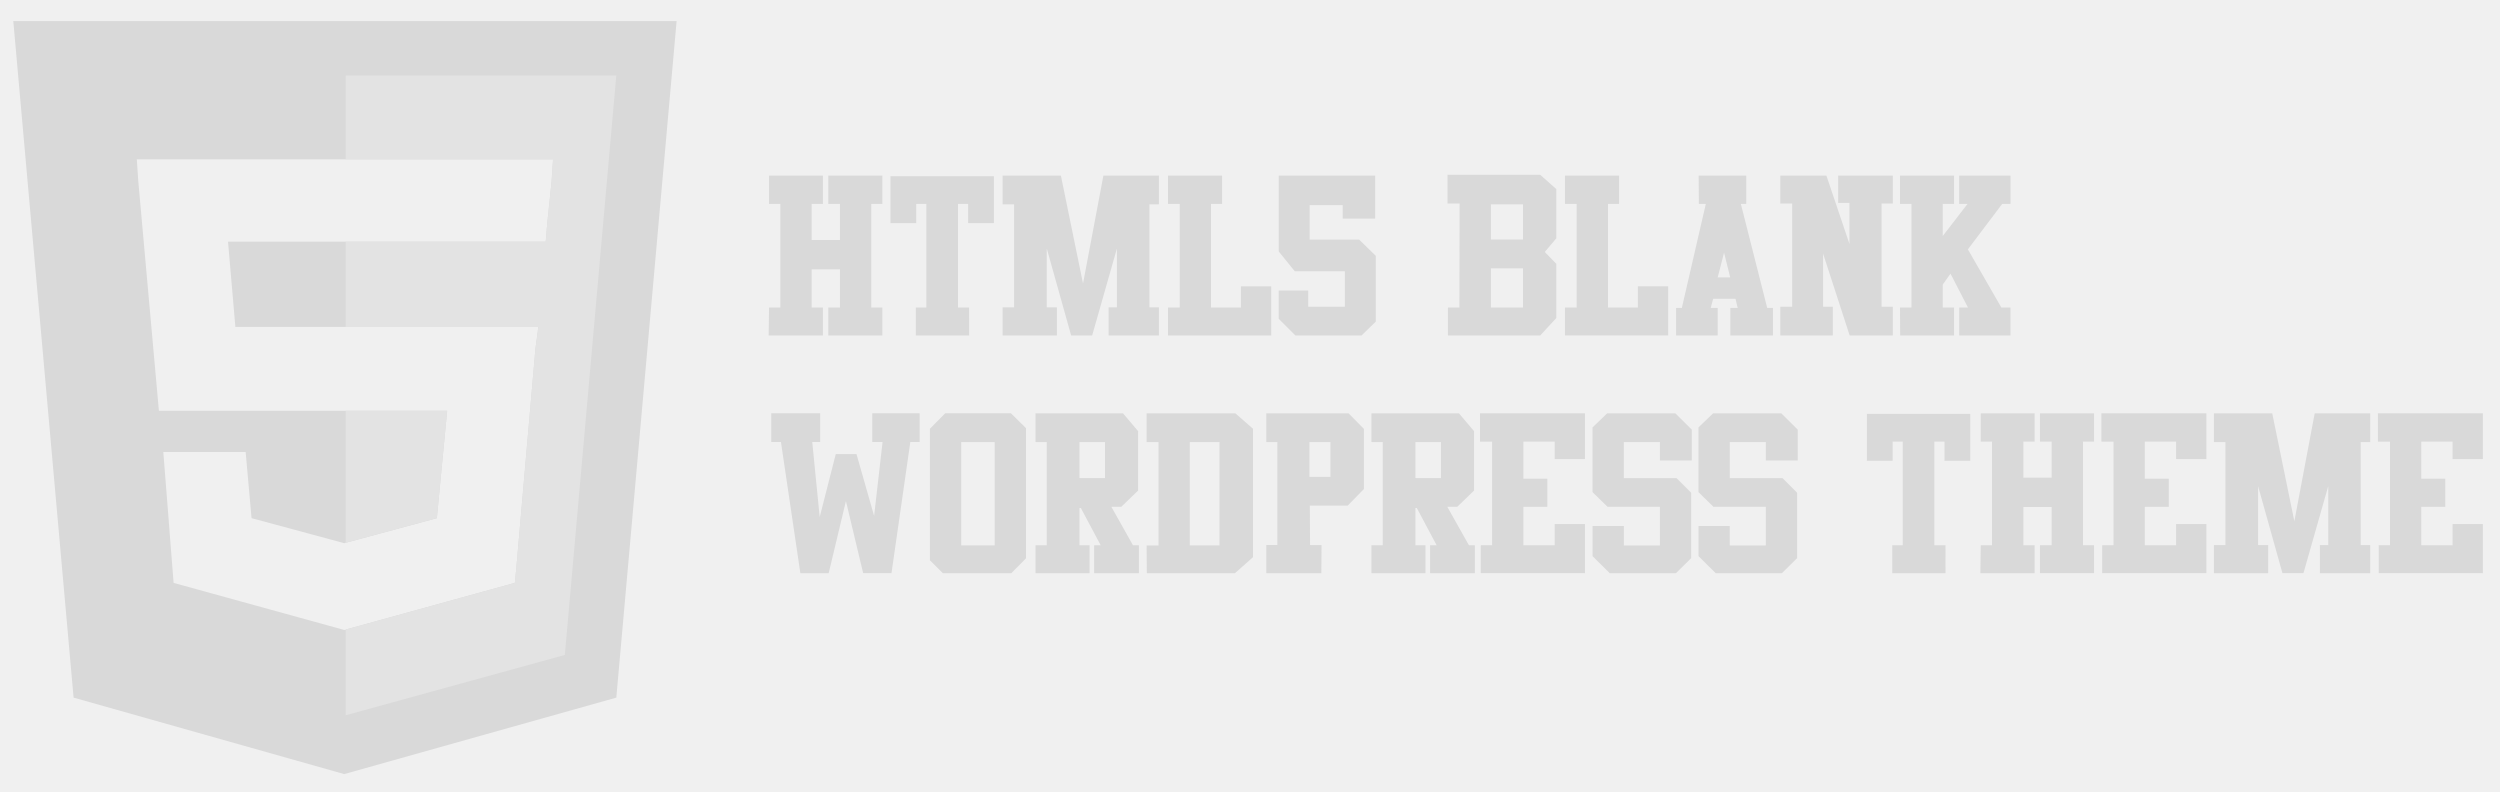
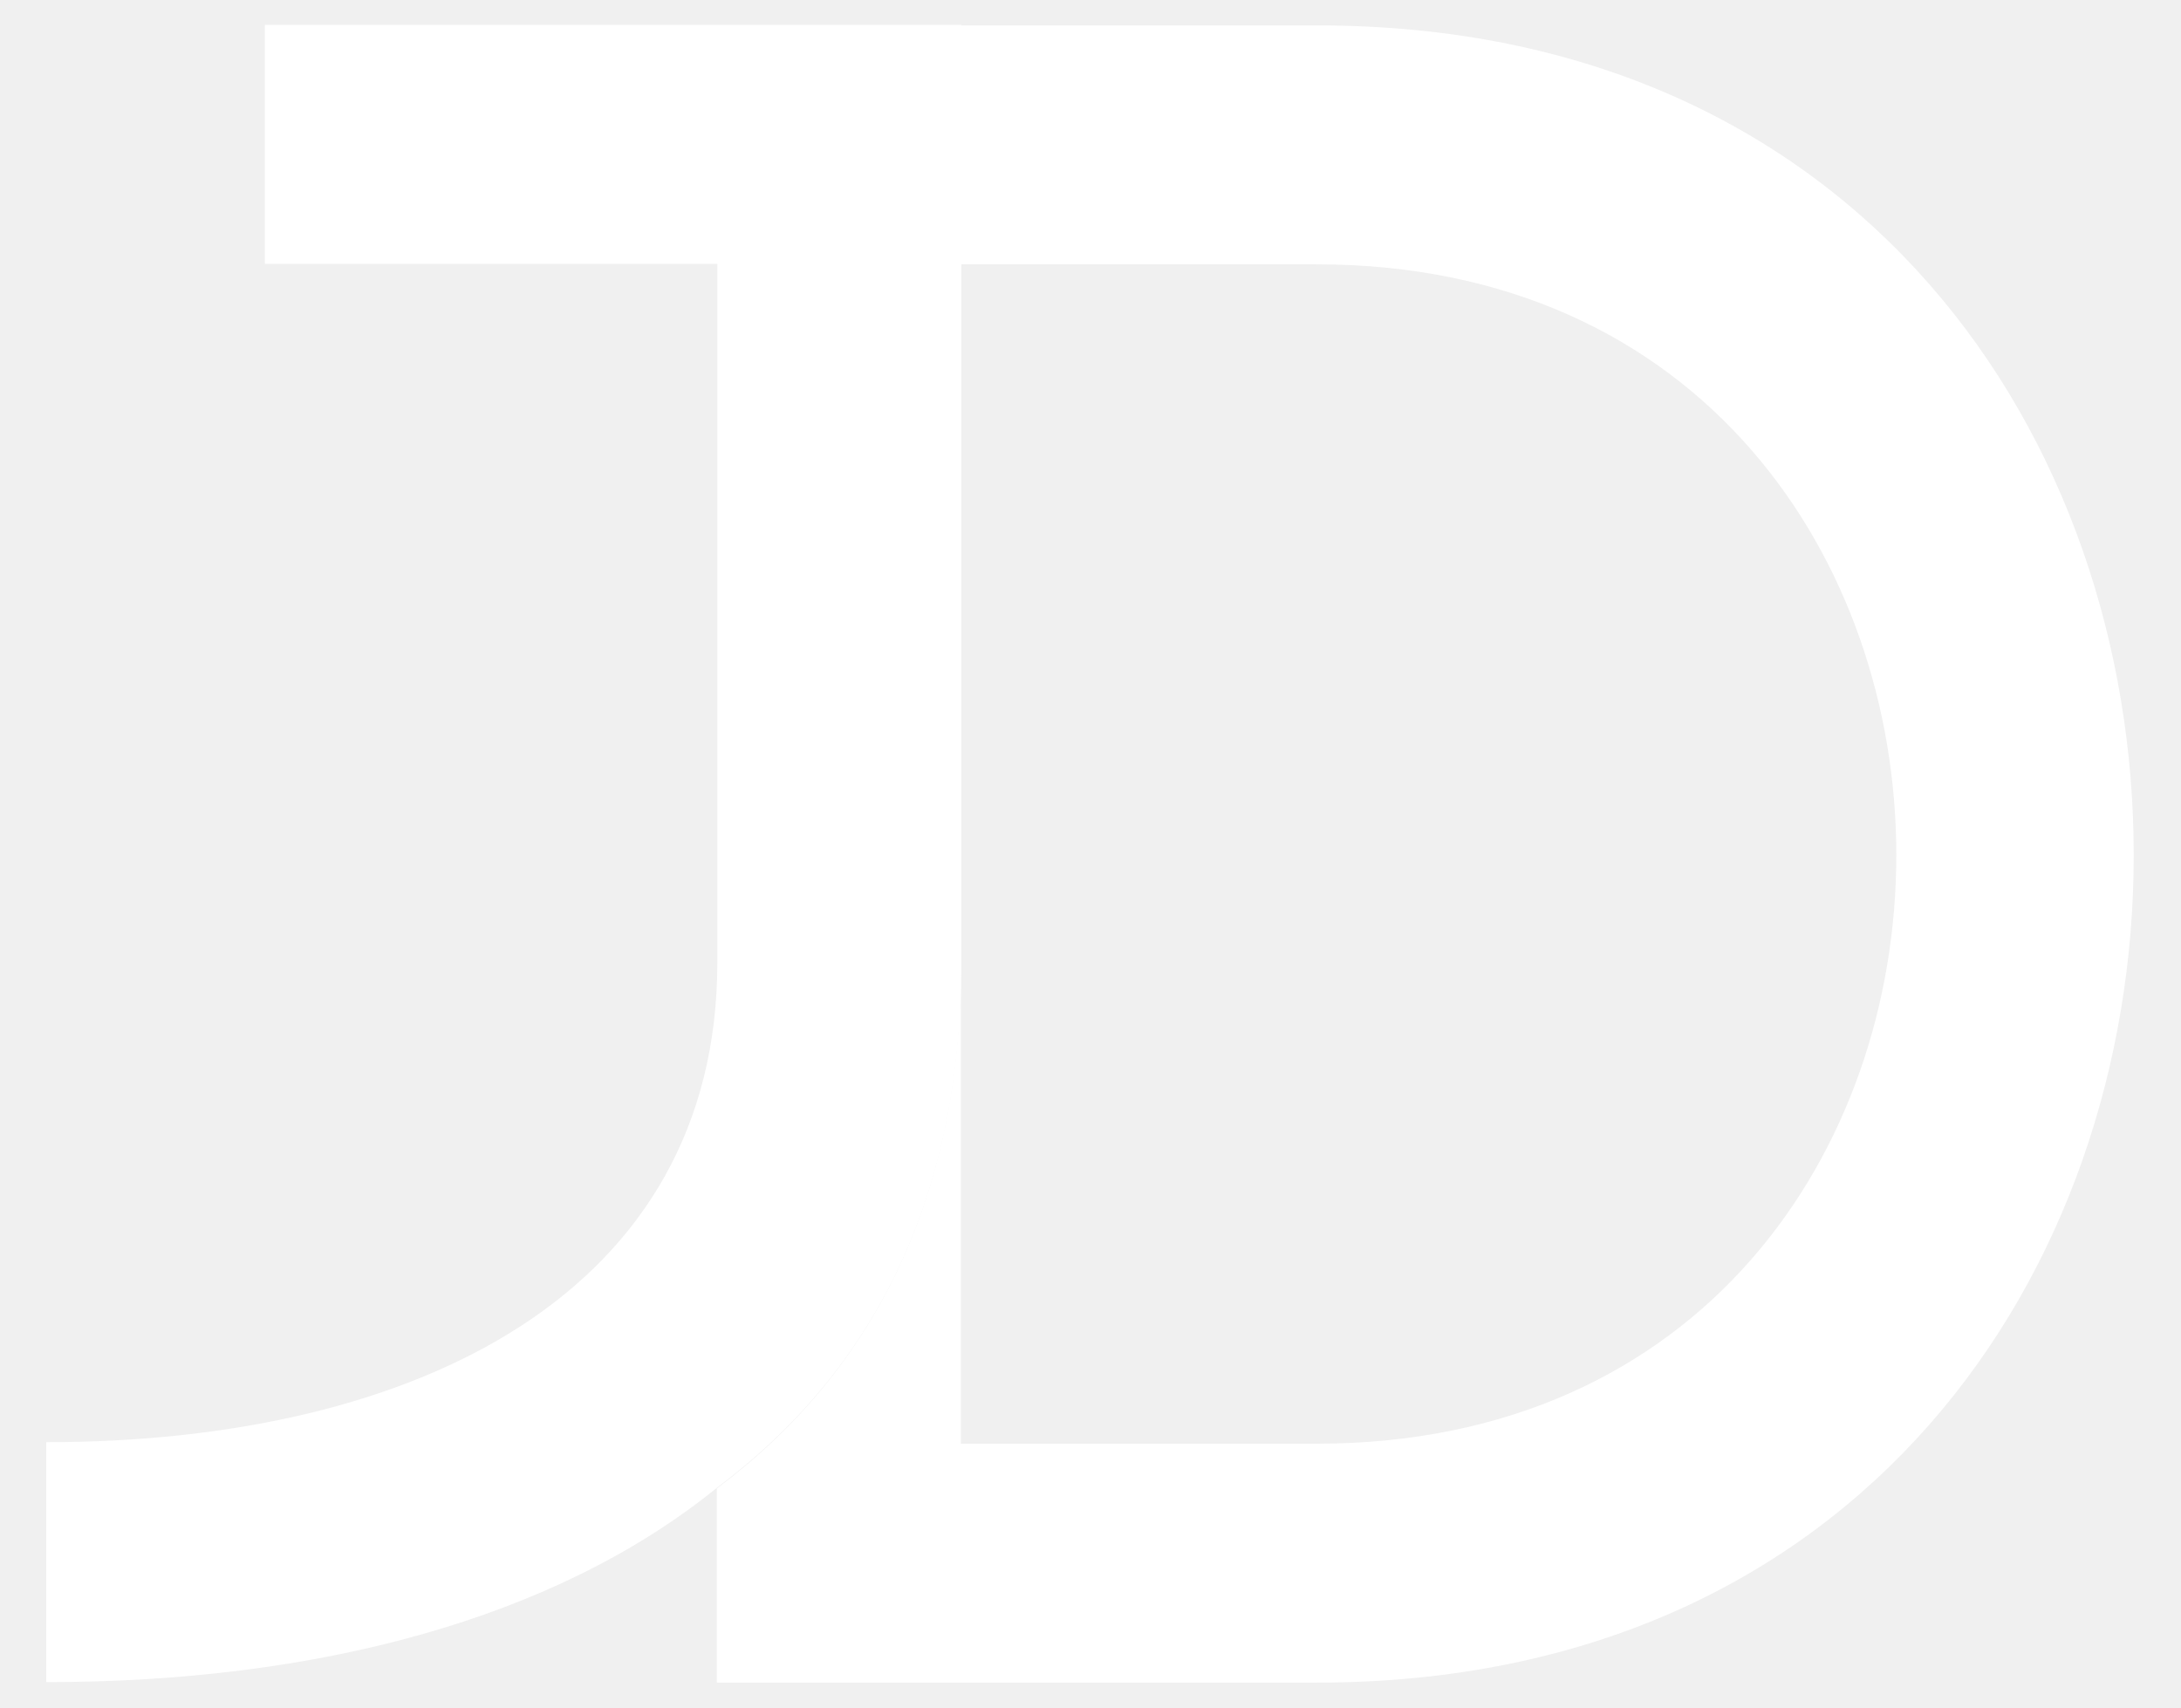
- <svg xmlns="http://www.w3.org/2000/svg" version="1.1" id="Layer_1" x="0px" y="0px" width="300px" height="95px" viewBox="-61.75 -24.158 300 95" enable-background="new -61.75 -24.158 300 95" xml:space="preserve">
-   <path fill="#D9D9D9" d="M-60.155-21.633l7.236,81.19l32.475,9.176l32.652-9.176l7.236-81.19H-60.155z M4.441-2.394L3.91,2.724  L3.735,4.84h-24.179l0,0h-13.944l0.883,10.237h13.237H0.027h2.824l-0.352,2.647L0.205,44.021l-0.176,1.766l-20.297,5.6v0.049h-0.176  l-20.473-5.646l-1.236-15.708h4.588h5.293l0.708,7.939l11.12,3.003l0.176-0.048l10.943-2.952l1.236-12.885h-12.178h-22.415  l-2.472-27.531l-0.176-2.65h24.886h0.176H4.618L4.441-2.394z" />
-   <polygon fill="#E3E3E3" points="-8.091,25.137 -20.268,25.137 -20.268,25.137 -20.268,40.975 -9.327,38.022 " />
-   <polygon fill="#E3E3E3" points="-20.268,-15.104 -20.268,-5.042 4.618,-5.042 4.441,-2.394 3.91,2.724 3.735,4.842 -20.268,4.842   -20.268,15.077 0.027,15.077 2.851,15.077 2.499,17.724 0.205,44.022 0.029,45.788 -20.268,51.388 -20.268,61.674 6.03,54.435   12.206,-15.104 " />
-   <g enable-background="new    ">
-     <path fill="#D9D9D9" d="M35.648,8.159v4.586h1.354v3.351h-6.514l0.048-3.351h1.354V0.313h-1.354v-3.399h6.466v3.399h-1.354V4.64   h3.4V0.313h-1.403v-3.399h6.489v3.399h-1.332v7.812v4.621h1.332v3.351h-6.489v-3.351h1.403V8.159H35.648z" />
-     <path fill="#D9D9D9" d="M54.547,16.097h-6.395v-3.351h1.26V0.313h-1.213v2.305h-3.091v-5.634h12.408v5.634h-3.091V0.313h-1.214   v12.432h1.332L54.547,16.097L54.547,16.097z" />
-     <path fill="#D9D9D9" d="M70.657-3.085h6.662V0.36h-1.139v12.363h1.139v3.375h-6.037v-3.375h0.999V5.663l-2.973,10.436h-2.52   L63.863,5.663v7.061h1.213v3.375h-6.514v-3.375h1.379V0.362h-1.379v-3.447h6.996l2.655,12.954L70.657-3.085z" />
-     <path fill="#D9D9D9" d="M83.57,12.746h3.59v-2.545h3.635v5.896H78.411v-3.351h1.403V0.313h-1.403v-3.399h6.49v3.399h-1.332   L83.57,12.746L83.57,12.746z" />
-     <path fill="#D9D9D9" d="M93.624,8.396L91.7,6.024v-9.109h11.573v5.158h-3.898V0.457h-3.97v4.136h5.941l1.998,1.95v7.892   l-1.71,1.664h-7.94l-1.998-1.998v-3.399h3.54v1.951h4.399V8.396H93.624L93.624,8.396z" />
-     <path fill="#D9D9D9" d="M123.077,16.097H112v-3.351h1.377l0.025-12.48h-1.45v-3.446h11.125l1.928,1.708v5.913l-1.381,1.637   l1.381,1.424v6.505L123.077,16.097z M121.01,0.36h-3.853v4.23h3.853V0.36z M121.01,8.038h-3.853v4.708h3.853V8.038z" />
-     <path fill="#D9D9D9" d="M131.205,12.746h3.59v-2.545h3.638v5.896h-12.385v-3.351h1.402V0.313h-1.402v-3.399h6.49v3.399h-1.333   V12.746z" />
-     <path fill="#D9D9D9" d="M144.374,16.097h-4.992v-3.305h0.69l2.875-12.478h-0.833l-0.026-3.399h5.709v3.399h-0.643l3.161,12.478   h0.692v3.305h-5.113v-3.305h0.879l-0.26-1.091h-2.687l-0.286,1.091h0.833V16.097L144.374,16.097z M145.874,9.132l-0.738-2.971   l-0.762,2.971H145.874z" />
-     <path fill="#D9D9D9" d="M158.187,16.097h-6.299v-3.445h1.424V0.266h-1.424v-3.351h5.531l2.765,8.2v-4.92h-1.356v-3.28h6.559v3.351   h-1.35v12.386h1.35v3.445h-5.178l-3.188-9.818v6.37h1.166V16.097L158.187,16.097z" />
-     <path fill="#D9D9D9" d="M173.353,0.313v-3.399h6.156v3.399h-0.999l-4.114,5.454l4.016,6.978h1.098v3.351h-6.156v-3.351h1.05   l-2.093-4.065l-0.928,1.307v2.758h1.354v3.351h-6.467l-0.021-3.351h1.377V0.313h-1.377v-3.399h6.487v3.399h-1.356v3.85l2.973-3.85   H173.353z" />
-   </g>
-   <g enable-background="new    ">
-     <path fill="#D9D9D9" d="M37.692,44.622h-3.4l-2.328-15.737H30.8v-3.448h5.871v3.448H35.72l0.894,9.005l1.928-7.558h2.487   l2.115,7.418l1.014-8.865h-1.235v-3.448h5.682v3.448h-1.117L45.229,44.62h-3.4l-2.068-8.653L37.692,44.622z" />
-     <path fill="#D9D9D9" d="M51.384,44.622l-1.545-1.546V27.29l1.832-1.853h7.892l1.807,1.781V42.84l-1.76,1.782H51.384z    M57.612,28.887h-4.018v12.405h4.018V28.887z" />
-     <path fill="#D9D9D9" d="M68.998,44.622h-6.489v-3.351h1.354V28.887h-1.354V25.44h10.504l1.81,2.141v7.128l-2.021,1.95h-1.188   l2.591,4.612h0.713v3.353h-5.372v-3.353h0.784l-2.377-4.469h-0.166v4.469H69L68.998,44.622L68.998,44.622z M70.854,28.887h-3.066   v4.326h3.066V28.887z" />
-     <path fill="#D9D9D9" d="M86.447,44.622H75.868l-0.024-3.327h1.426V28.887h-1.426V25.44h10.65l2.115,1.851v15.412L86.447,44.622z    M84.591,28.887h-3.566v12.405h3.566V28.887z" />
-     <path fill="#D9D9D9" d="M96.81,44.622h-6.606v-3.378h1.331V28.887h-1.331V25.44h9.872l1.846,1.871v7.21l-1.949,1.994h-4.543   l0.027,4.731h1.379L96.81,44.622z M97.904,28.887h-2.521v4.181h2.521V28.887z" />
-     <path fill="#D9D9D9" d="M109.313,44.622h-6.49v-3.351h1.354V28.887h-1.354V25.44h10.503l1.81,2.141v7.128l-2.018,1.95h-1.19   l2.591,4.612h0.715v3.353h-5.374v-3.353h0.785l-2.378-4.469H108.1v4.469h1.211v3.351H109.313z M111.168,28.887h-3.064v4.326h3.064   V28.887L111.168,28.887z" />
-     <path fill="#D9D9D9" d="M128.447,44.622h-12.504v-3.351h1.357V28.837h-1.449V25.44h12.596v5.49h-3.634v-2.092h-3.756v4.445h2.877   v3.378h-2.877v4.612h3.756V38.73h3.634V44.622z" />
-     <path fill="#D9D9D9" d="M129.353,38.964h3.757v2.331h4.326v-4.636h-6.281l-1.802-1.763v-7.765l1.761-1.691h8.175l1.976,1.957v3.7   h-3.828v-2.209h-4.326v4.326h6.322l1.76,1.76v7.845l-1.832,1.807h-7.939l-2.067-2.046V38.964L129.353,38.964z" />
-     <path fill="#D9D9D9" d="M142.069,38.964h3.754v2.331h4.325v-4.636h-6.282l-1.8-1.763v-7.765l1.759-1.691h8.178l1.974,1.957v3.7   h-3.826v-2.209h-4.327v4.326h6.323l1.758,1.76v7.845l-1.829,1.807h-7.939l-2.067-2.046L142.069,38.964L142.069,38.964z" />
-     <path fill="#D9D9D9" d="M171.713,44.622h-6.396v-3.351h1.262V28.837h-1.214v2.305h-3.089v-5.633h12.405v5.633h-3.092v-2.305h-1.214   v12.435h1.333L171.713,44.622L171.713,44.622z" />
-     <path fill="#D9D9D9" d="M181.053,36.683v4.589h1.354v3.351h-6.511l0.044-3.351h1.354V28.837h-1.354V25.44h6.467v3.396h-1.354v4.328   h3.396v-4.328h-1.401V25.44h6.487v3.396h-1.329v7.812v4.619h1.329v3.353h-6.487v-3.353h1.401v-4.585H181.053L181.053,36.683z" />
-     <path fill="#D9D9D9" d="M203.016,44.622h-12.503v-3.351h1.356V28.837h-1.452V25.44h12.599v5.49h-3.637v-2.092h-3.756v4.445h2.877   v3.378h-2.877v4.612h3.756V38.73h3.637V44.622L203.016,44.622z" />
-     <path fill="#D9D9D9" d="M216.014,25.44h6.661v3.446h-1.142v12.36h1.142v3.377h-6.037v-3.377h0.999v-7.06l-2.973,10.435h-2.52   l-2.921-10.435v7.06h1.21v3.377h-6.511v-3.377h1.377v-12.36h-1.377V25.44h6.995l2.655,12.954L216.014,25.44z" />
-     <path fill="#D9D9D9" d="M236.198,44.622h-12.504v-3.351h1.356V28.837h-1.452V25.44h12.6v5.49h-3.638v-2.092h-3.757v4.445h2.878   v3.378h-2.878v4.612h3.757V38.73h3.638V44.622L236.198,44.622z" />
+ <svg xmlns="http://www.w3.org/2000/svg" viewBox="0 0 429 335.9">
+   <style>.st0{fill:#FFFFFF;}</style>
+   <g id="Layer_4">
+     <path class="st0" d="M419.7 168.2C419.7 250 366 331 259 331H141v-38.2c31-23.2 48-57.4 48-103.2V284h70c75.7 0 114-57.8 114-115.8C373 110.3 334.7 52 259 52h-70V5h70c107-.1 160.7 81.4 160.7 163.2z" />
+     <path class="st0" d="M189.1 4.9v184.5c0 45.9-17 80-48 103.2-32 26-79 38.3-132 38.3v-47.2c73 0 132-29.5 132-94.4V51.9h-89v-47h137z" />
  </g>
</svg>
